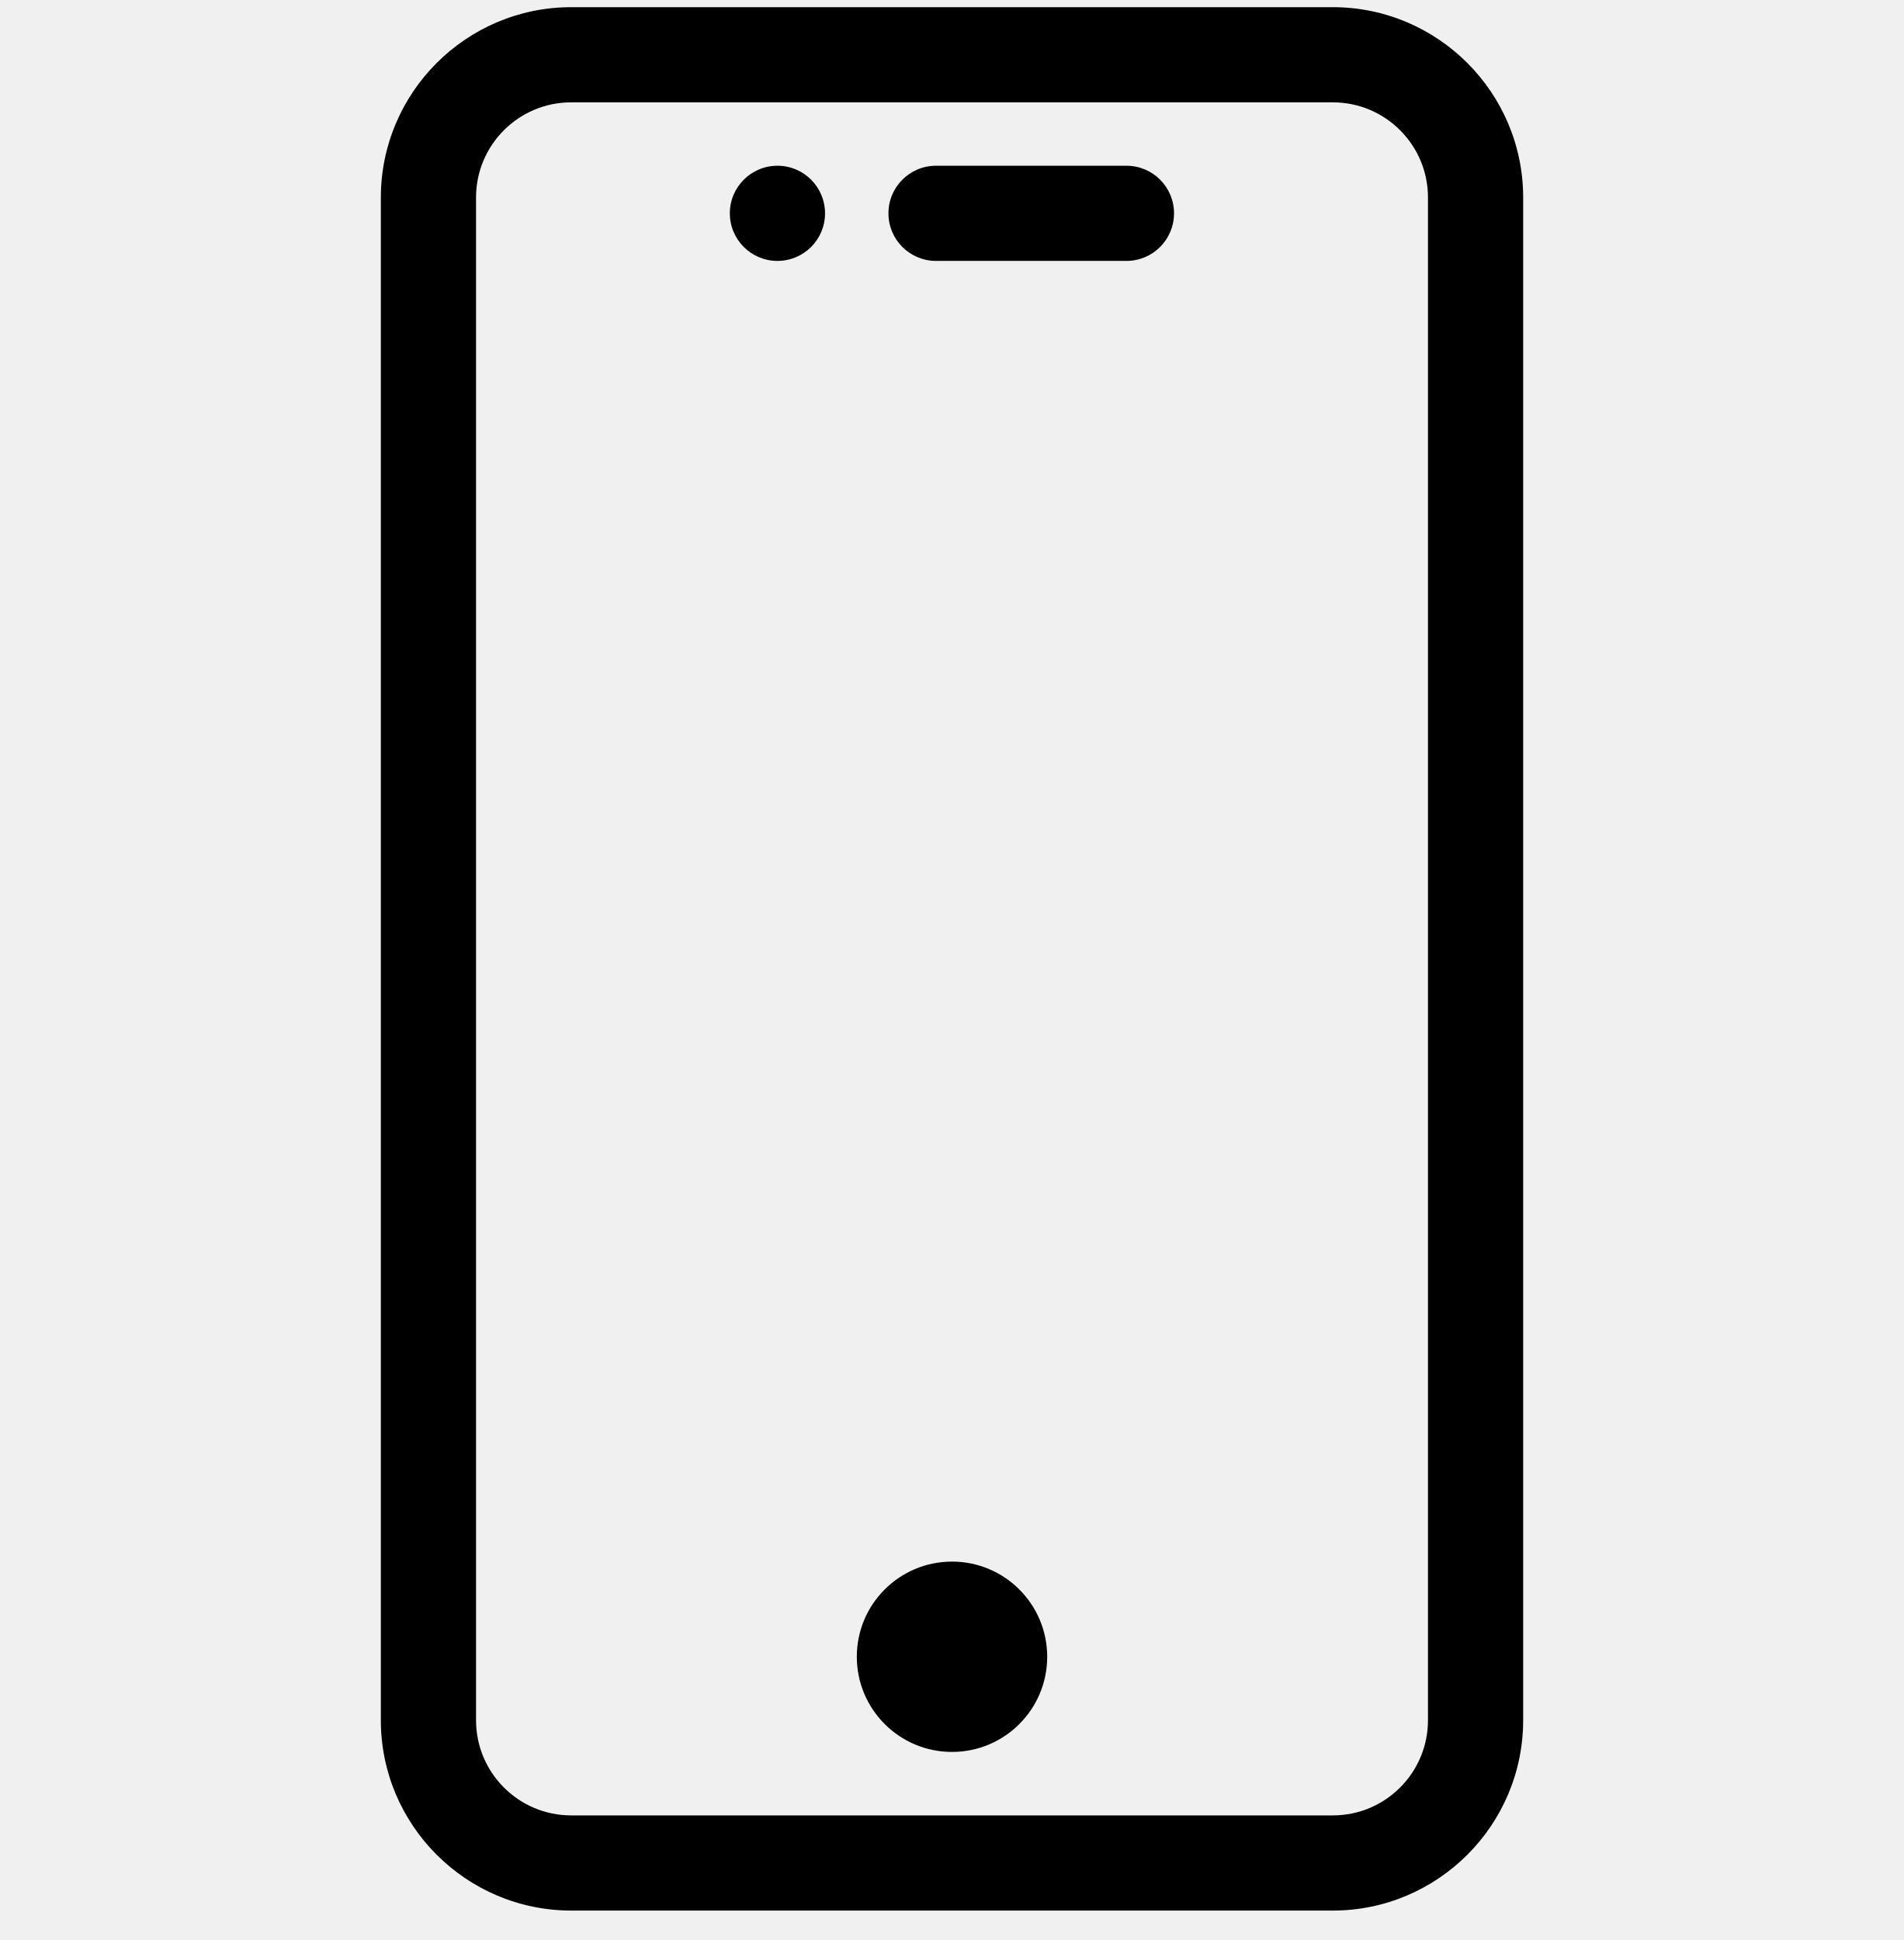
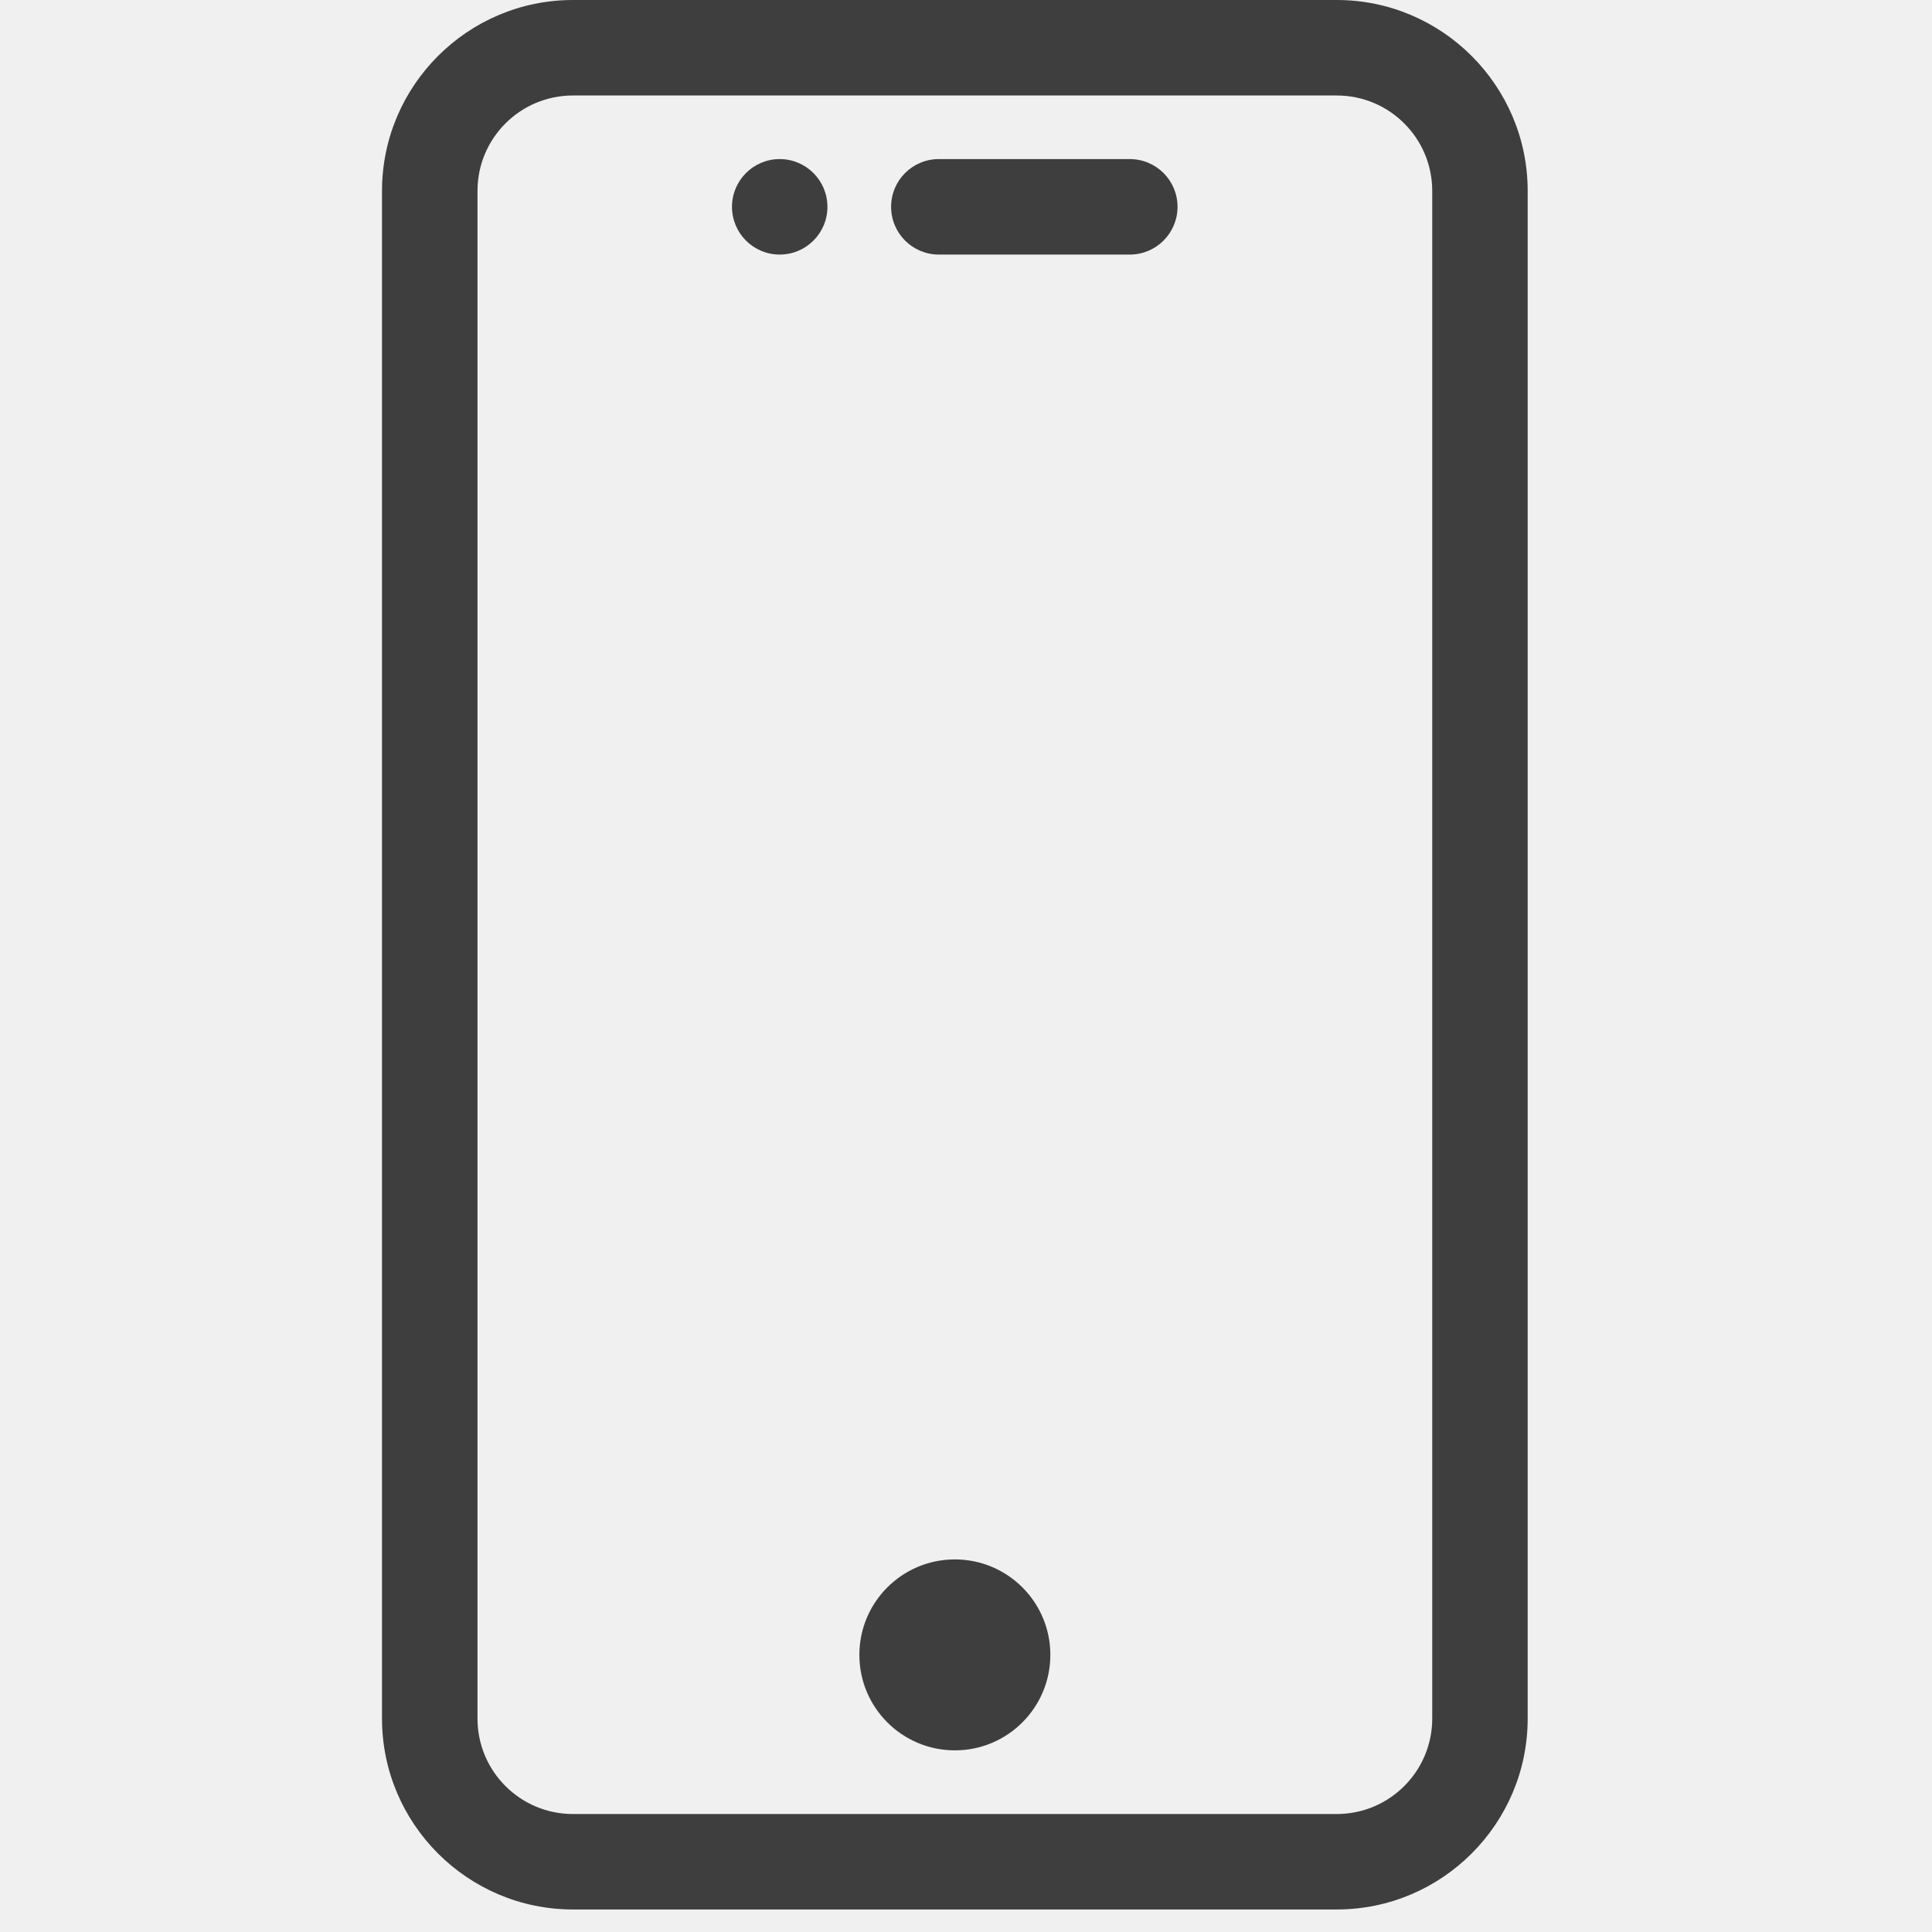
- <svg xmlns="http://www.w3.org/2000/svg" width="52" height="53" viewBox="0 0 52 53" fill="none">
-   <g clip-path="url(#clip0_400_148)">
-     <path d="M30.766 4.528H25.566C24.847 4.528 24.266 5.109 24.266 5.828C24.266 6.546 24.847 7.128 25.566 7.128H30.766C31.484 7.128 32.066 6.546 32.066 5.828C32.066 5.109 31.484 4.528 30.766 4.528Z" fill="black" />
-     <path d="M36.402 0.196H15.602C12.735 0.196 10.402 2.529 10.402 5.396V46.996C10.402 49.863 12.735 52.196 15.602 52.196H36.402C39.269 52.196 41.602 49.863 41.602 46.996V5.396C41.602 2.529 39.269 0.196 36.402 0.196ZM39.002 46.996C39.002 48.432 37.838 49.596 36.402 49.596H15.602C14.166 49.596 13.002 48.432 13.002 46.996V5.396C13.002 3.96 14.166 2.796 15.602 2.796H36.402C37.838 2.796 39.002 3.96 39.002 5.396V46.996Z" fill="black" />
-     <path d="M26.002 47.862C27.438 47.862 28.602 46.698 28.602 45.262C28.602 43.826 27.438 42.662 26.002 42.662C24.566 42.662 23.402 43.826 23.402 45.262C23.402 46.698 24.566 47.862 26.002 47.862Z" fill="black" />
-     <path d="M21.234 7.128C21.952 7.128 22.534 6.546 22.534 5.828C22.534 5.11 21.952 4.528 21.234 4.528C20.516 4.528 19.934 5.11 19.934 5.828C19.934 6.546 20.516 7.128 21.234 7.128Z" fill="black" />
+ <svg xmlns="http://www.w3.org/2000/svg" width="47" height="47" viewBox="0 0 47 47" fill="none">
+   <g clip-path="url(#clip0_2723_2396)">
+     <path d="M27.484 3.87H22.839C22.197 3.87 21.678 4.389 21.678 5.031C21.678 5.673 22.197 6.193 22.839 6.193H27.484C28.126 6.193 28.646 5.673 28.646 5.031C28.646 4.389 28.126 3.87 27.484 3.87Z" fill="#3E3E3E" />
+     <path d="M32.519 0H13.938C11.377 0 9.293 2.084 9.293 4.645V41.807C9.293 44.368 11.377 46.452 13.938 46.452H32.519C35.08 46.452 37.164 44.368 37.164 41.807V4.645C37.164 2.084 35.08 0 32.519 0ZM34.842 41.807C34.842 43.09 33.802 44.13 32.519 44.13H13.938C12.655 44.13 11.616 43.09 11.616 41.807V4.645C11.616 3.362 12.655 2.323 13.938 2.323H32.519C33.802 2.323 34.842 3.362 34.842 4.645V41.807Z" fill="#3E3E3E" />
+     <path d="M23.229 42.581C24.512 42.581 25.552 41.541 25.552 40.258C25.552 38.976 24.512 37.936 23.229 37.936C21.946 37.936 20.906 38.976 20.906 40.258C20.906 41.541 21.946 42.581 23.229 42.581Z" fill="#3E3E3E" />
+     <path d="M18.968 6.193C19.609 6.193 20.129 5.673 20.129 5.032C20.129 4.39 19.609 3.87 18.968 3.87C18.327 3.87 17.807 4.39 17.807 5.032C17.807 5.673 18.327 6.193 18.968 6.193Z" fill="#3E3E3E" />
  </g>
  <defs>
-     <clipPath id="clip0_400_148">
-       <rect width="52" height="52" fill="white" transform="translate(0 0.19574)" />
+     <clipPath id="clip0_2723_2396">
+       <rect width="46.452" height="46.452" fill="white" />
    </clipPath>
  </defs>
</svg>
